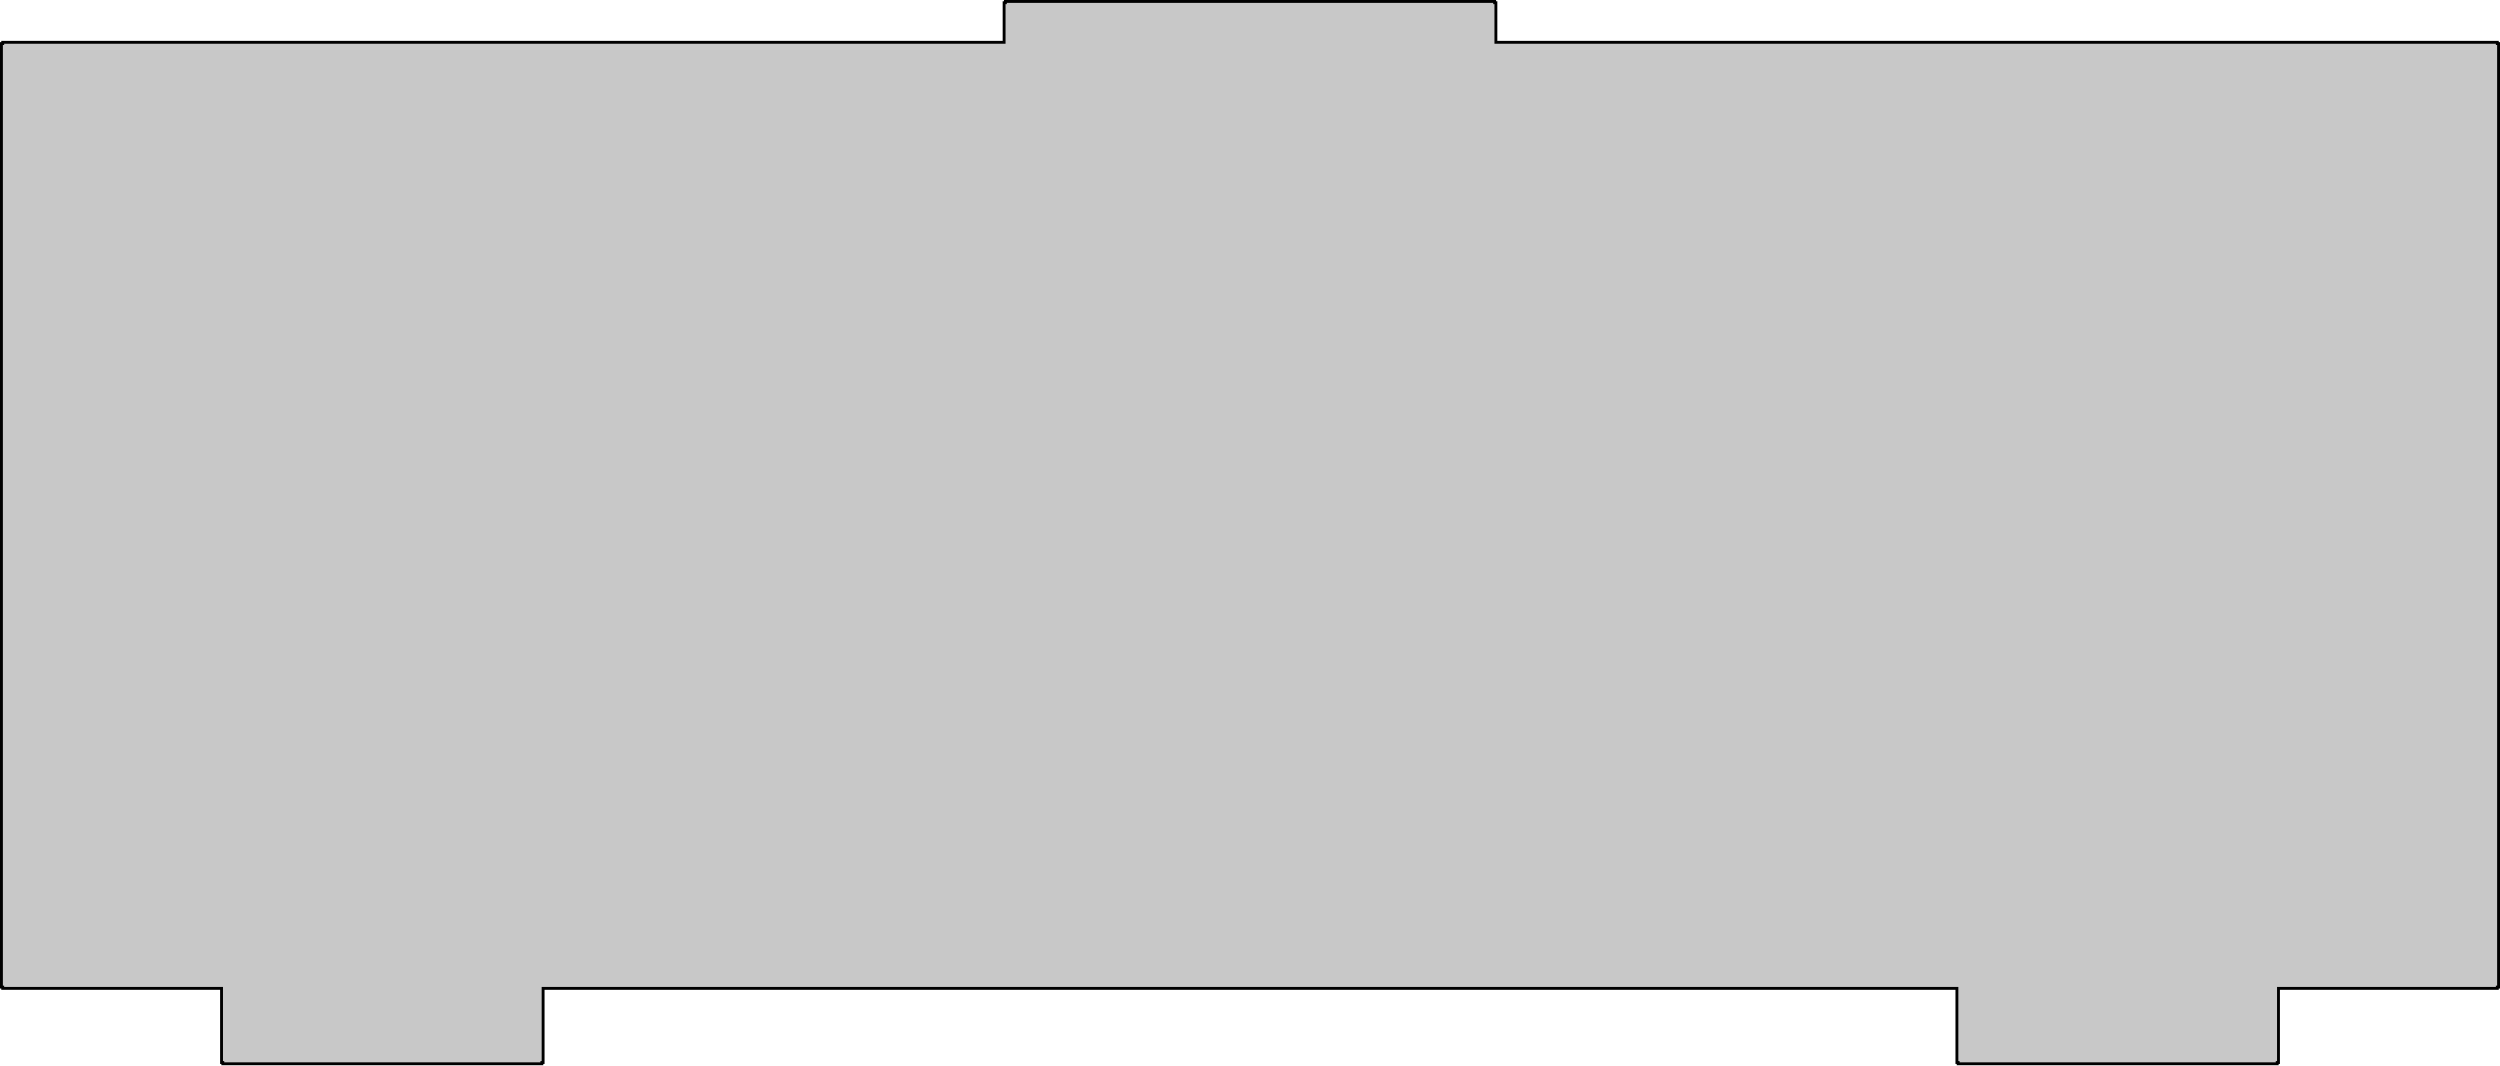
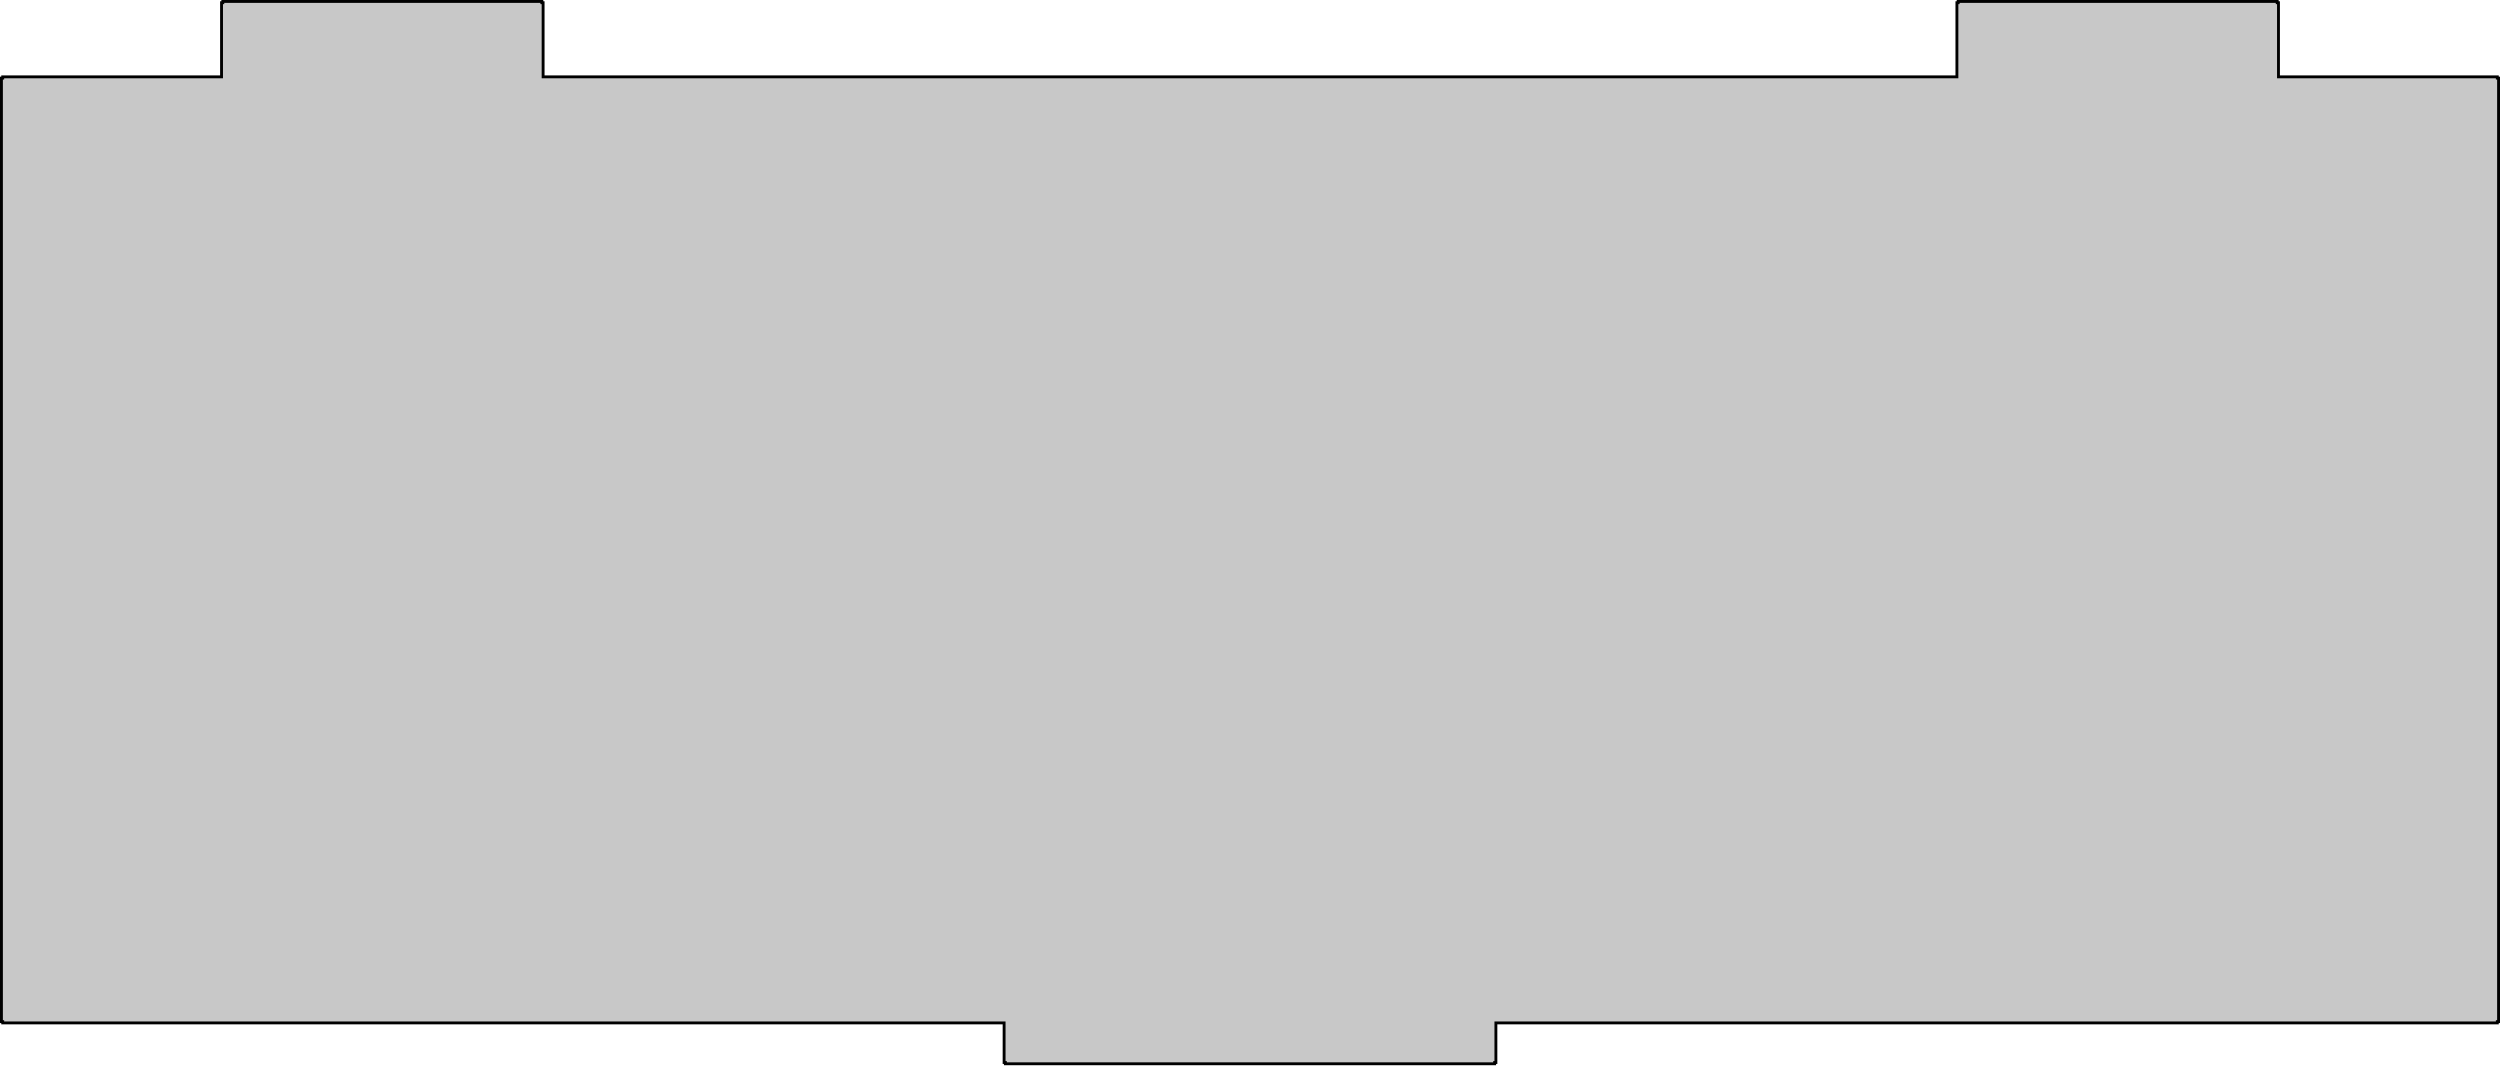
<svg xmlns="http://www.w3.org/2000/svg" xmlns:xlink="http://www.w3.org/1999/xlink" id="svg2" version="1.1" viewBox="0 0 869.291 370.394" height="98mm" width="230mm">
  <defs id="defs847">
    <linearGradient gradientUnits="userSpaceOnUse" id="defitem29" y2="485.909" x2="655.352" y1="807.466" x1="649.429">
      <stop id="stop92" offset="0" style="stop-color:#ffffff;stop-opacity:1;" />
      <stop id="stop93" offset="1" style="stop-color:#ffffff;stop-opacity:0.138;" />
    </linearGradient>
    <linearGradient xlink:href="#defitem29" id="linearGradient3448" gradientUnits="userSpaceOnUse" x1="649.429" y1="807.466" x2="655.352" y2="485.909" />
    <radialGradient gradientUnits="userSpaceOnUse" id="defitem28" fy="345.56" fx="1049.72" r="1202.15" cy="345.56" cx="1049.72">
      <stop id="stop89" offset="0" style="stop-color:#ffffff;stop-opacity:1;" />
      <stop id="stop90" offset="1" style="stop-color:#a8a8a8;stop-opacity:1;" />
    </radialGradient>
    <radialGradient xlink:href="#defitem28" id="radialGradient3446" gradientUnits="userSpaceOnUse" cx="1092.705" cy="64.845" fx="1089.4" fy="64.845" r="1202.15" />
    <linearGradient gradientUnits="userSpaceOnUse" id="defitem30" y2="636.707" x2="980" y1="636.707" x1="287.5">
      <stop id="stop95" offset="0" style="stop-color:#464646;stop-opacity:1;" />
      <stop id="stop96" offset="1" style="stop-color:#c2c2c2;stop-opacity:1;" />
    </linearGradient>
    <linearGradient xlink:href="#defitem30" id="linearGradient3444" gradientUnits="userSpaceOnUse" gradientTransform="matrix(1,0,0,1.016038,0,-11.73855)" x1="287.5" y1="636.707" x2="980" y2="636.707" />
    <linearGradient gradientUnits="userSpaceOnUse" id="defitem27" y2="317.447" x2="985.982" y1="403.188" x1="921.091">
      <stop id="stop86" offset="0" style="stop-color:#7e7e7e;stop-opacity:1;" />
      <stop id="stop87" offset="1" style="stop-color:#e5e5e5;stop-opacity:1;" />
    </linearGradient>
    <linearGradient xlink:href="#defitem27" id="linearGradient3442" gradientUnits="userSpaceOnUse" x1="921.091" y1="403.188" x2="985.982" y2="317.447" />
    <linearGradient gradientUnits="userSpaceOnUse" id="defitem26" y2="360.275" x2="293.37" y1="346.304" x1="530.761">
      <stop id="stop83" offset="0" style="stop-color:#5f5f5f;stop-opacity:1;" />
      <stop id="stop84" offset="1" style="stop-color:#e5e5e5;stop-opacity:1;" />
    </linearGradient>
    <linearGradient xlink:href="#defitem26" id="linearGradient3440" gradientUnits="userSpaceOnUse" x1="530.761" y1="346.304" x2="293.37" y2="360.275" />
    <linearGradient gradientUnits="userSpaceOnUse" id="defitem25" y2="337.61" x2="308.75" y1="412.919" x1="164.013">
      <stop id="stop80" offset="0" style="stop-color:#ffffff;stop-opacity:1;" />
      <stop id="stop81" offset="1" style="stop-color:#bfbfbf;stop-opacity:1;" />
    </linearGradient>
    <linearGradient xlink:href="#defitem25" id="linearGradient3438" gradientUnits="userSpaceOnUse" x1="164.013" y1="412.919" x2="308.75" y2="337.61" />
    <linearGradient gradientUnits="userSpaceOnUse" id="defitem24" y2="380.472" x2="992.489" y1="270.854" x1="1094.25">
      <stop id="stop77" offset="0" style="stop-color:#6a6a6a;stop-opacity:1;" />
      <stop id="stop78" offset="1" style="stop-color:#e6e6e6;stop-opacity:1;" />
    </linearGradient>
    <linearGradient xlink:href="#defitem24" id="linearGradient3436" gradientUnits="userSpaceOnUse" x1="1094.25" y1="270.854" x2="992.489" y2="380.472" />
    <linearGradient gradientUnits="userSpaceOnUse" id="defitem23" y2="549.378" x2="1049.84" y1="476.465" x1="1170.91">
      <stop id="stop74" offset="0" style="stop-color:#5f5f5f;stop-opacity:1;" />
      <stop id="stop75" offset="1" style="stop-color:#ebebeb;stop-opacity:1;" />
    </linearGradient>
    <linearGradient xlink:href="#defitem23" id="linearGradient3434" gradientUnits="userSpaceOnUse" x1="1170.91" y1="476.465" x2="1049.84" y2="549.378" />
    <linearGradient gradientUnits="userSpaceOnUse" id="defitem22" y2="313.276" x2="576.149" y1="105.486" x1="783.716">
      <stop id="stop71" offset="0" style="stop-color:#5a5a5a;stop-opacity:1;" />
      <stop id="stop72" offset="1" style="stop-color:#c7c7c7;stop-opacity:1;" />
    </linearGradient>
    <linearGradient xlink:href="#defitem22" id="linearGradient3432" gradientUnits="userSpaceOnUse" x1="783.716" y1="105.486" x2="576.149" y2="313.276" />
    <linearGradient gradientUnits="userSpaceOnUse" id="defitem21" y2="484.716" x2="128.055" y1="418.698" x1="280.044">
      <stop id="stop68" offset="0" style="stop-color:#666666;stop-opacity:1;" />
      <stop id="stop69" offset="1" style="stop-color:#d8d8d8;stop-opacity:1;" />
    </linearGradient>
    <linearGradient xlink:href="#defitem21" id="linearGradient3430" gradientUnits="userSpaceOnUse" x1="280.044" y1="418.698" x2="128.055" y2="484.716" />
    <linearGradient gradientUnits="userSpaceOnUse" id="defitem20" y2="584.41" x2="220" y1="636.954" x1="129.687">
      <stop id="stop65" offset="0" style="stop-color:#ffffff;stop-opacity:1;" />
      <stop id="stop66" offset="1" style="stop-color:#bbbbbb;stop-opacity:1;" />
    </linearGradient>
    <linearGradient xlink:href="#defitem20" id="linearGradient3428" gradientUnits="userSpaceOnUse" x1="129.687" y1="636.954" x2="220" y2="584.41" />
    <linearGradient gradientUnits="userSpaceOnUse" id="defitem19" y2="583.753" x2="1127.98" y1="629.028" x1="1048.72">
      <stop id="stop62" offset="0" style="stop-color:#5e5e5e;stop-opacity:1;" />
      <stop id="stop63" offset="1" style="stop-color:#ededed;stop-opacity:1;" />
    </linearGradient>
    <linearGradient xlink:href="#defitem19" id="linearGradient3426" gradientUnits="userSpaceOnUse" x1="1048.72" y1="629.028" x2="1127.98" y2="583.753" />
    <linearGradient gradientUnits="userSpaceOnUse" id="defitem18" y2="291.977" x2="581.324" y1="387.273" x1="370.022">
      <stop id="stop59" offset="0" style="stop-color:#636363;stop-opacity:1;" />
      <stop id="stop60" offset="1" style="stop-color:#d6d6d6;stop-opacity:1;" />
    </linearGradient>
    <linearGradient xlink:href="#defitem18" id="linearGradient3424" gradientUnits="userSpaceOnUse" x1="370.022" y1="387.273" x2="581.324" y2="291.977" />
    <linearGradient gradientUnits="userSpaceOnUse" id="defitem17" y2="351.939" x2="909.594" y1="351.939" x1="732.156">
      <stop id="stop56" offset="0" style="stop-color:#676767;stop-opacity:1;" />
      <stop id="stop57" offset="1" style="stop-color:#d3d3d3;stop-opacity:1;" />
    </linearGradient>
    <linearGradient xlink:href="#defitem17" id="linearGradient3422" gradientUnits="userSpaceOnUse" x1="732.156" y1="351.939" x2="909.594" y2="351.939" />
    <linearGradient gradientUnits="userSpaceOnUse" id="defitem16" y2="494.713" x2="1073.01" y1="494.713" x1="1014.43">
      <stop id="stop53" offset="0" style="stop-color:#666666;stop-opacity:1;" />
      <stop id="stop54" offset="1" style="stop-color:#dcdcdc;stop-opacity:1;" />
    </linearGradient>
    <linearGradient xlink:href="#defitem16" id="linearGradient3420" gradientUnits="userSpaceOnUse" x1="1014.43" y1="494.713" x2="1073.01" y2="494.713" />
    <linearGradient gradientUnits="userSpaceOnUse" id="defitem15" y2="516.37" x2="193.277" y1="452.388" x1="272.592">
      <stop id="stop50" offset="0" style="stop-color:#6e6e6e;stop-opacity:1;" />
      <stop id="stop51" offset="1" style="stop-color:#d8d8d8;stop-opacity:1;" />
    </linearGradient>
    <linearGradient xlink:href="#defitem15" id="linearGradient3418" gradientUnits="userSpaceOnUse" x1="272.592" y1="452.388" x2="193.277" y2="516.37" />
    <radialGradient gradientUnits="userSpaceOnUse" id="defitem14" fy="211.088" fx="1037.22" r="1164.28" cy="211.088" cx="1037.22">
      <stop id="stop47" offset="0" style="stop-color:#ffffff;stop-opacity:1;" />
      <stop id="stop48" offset="1" style="stop-color:#aaaaaa;stop-opacity:1;" />
    </radialGradient>
    <radialGradient xlink:href="#defitem14" id="radialGradient3416" gradientUnits="userSpaceOnUse" cx="1037.22" cy="211.088" fx="1037.22" fy="211.088" r="1164.28" />
    <linearGradient gradientUnits="userSpaceOnUse" id="defitem13" y2="686.83" x2="379.241" y1="732.129" x1="342.65">
      <stop id="stop44" offset="0" style="stop-color:#ffffff;stop-opacity:1;" />
      <stop id="stop45" offset="1" style="stop-color:#989898;stop-opacity:1;" />
    </linearGradient>
    <linearGradient xlink:href="#defitem13" id="linearGradient3414" gradientUnits="userSpaceOnUse" x1="342.65" y1="732.129" x2="379.241" y2="686.83" />
    <radialGradient gradientUnits="userSpaceOnUse" id="defitem12" fy="484.409" fx="632.781" r="540.279" cy="484.409" cx="632.781">
      <stop id="stop41" offset="0" style="stop-color:#ffffff;stop-opacity:1;" />
      <stop id="stop42" offset="1" style="stop-color:#ededed;stop-opacity:1;" />
    </radialGradient>
    <radialGradient xlink:href="#defitem12" id="radialGradient3412" gradientUnits="userSpaceOnUse" cx="632.781" cy="484.409" fx="632.781" fy="484.409" r="540.279" />
    <radialGradient xlink:href="#linearGradient3682" id="radialGradient3817" gradientUnits="userSpaceOnUse" gradientTransform="matrix(1.114922,0.2722306,-0.7507171,3.074564,-471.0863,-148.3286)" cx="270.583" cy="33.9" fx="270.583" fy="33.9" r="19.571" />
    <linearGradient id="linearGradient3682">
      <stop style="stop-color:#ff6d0f;stop-opacity:1;" offset="0" id="stop3684" />
      <stop style="stop-color:#ff1000;stop-opacity:1;" offset="1" id="stop3686" />
    </linearGradient>
    <radialGradient xlink:href="#linearGradient3864" id="radialGradient3661" gradientUnits="userSpaceOnUse" gradientTransform="matrix(0.6186598,0.9666542,-1.033246,0.6612786,-327.2757,-255.8414)" cx="282.646" cy="29.149" fx="282.646" fy="29.149" r="19.571" />
    <linearGradient id="linearGradient3864">
      <stop id="stop3866" offset="0" style="stop-color:#71b2f8;stop-opacity:1;" />
      <stop id="stop3868" offset="1" style="stop-color:#002795;stop-opacity:1;" />
    </linearGradient>
  </defs>
-   <path style="color:#000000;font-style:normal;font-variant:normal;font-weight:normal;font-stretch:normal;font-size:medium;line-height:normal;font-family:sans-serif;font-variant-ligatures:normal;font-variant-position:normal;font-variant-caps:normal;font-variant-numeric:normal;font-variant-alternates:normal;font-variant-east-asian:normal;font-feature-settings:normal;font-variation-settings:normal;text-indent:0;text-align:start;text-decoration:none;text-decoration-line:none;text-decoration-style:solid;text-decoration-color:#000000;letter-spacing:normal;word-spacing:normal;text-transform:none;writing-mode:lr-tb;direction:ltr;text-orientation:mixed;dominant-baseline:auto;baseline-shift:baseline;text-anchor:start;white-space:normal;shape-padding:0;shape-margin:0;inline-size:0;clip-rule:nonzero;display:inline;overflow:visible;visibility:visible;opacity:1;isolation:auto;mix-blend-mode:normal;color-interpolation:sRGB;color-interpolation-filters:linearRGB;solid-color:#000000;solid-opacity:1;vector-effect:none;fill:#c8c8c8;fill-opacity:1;fill-rule:nonzero;stroke:#000000;stroke-width:1;stroke-linecap:butt;stroke-linejoin:miter;stroke-miterlimit:4;stroke-dasharray:none;stroke-dashoffset:0;stroke-opacity:1;color-rendering:auto;image-rendering:auto;shape-rendering:auto;text-rendering:auto;enable-background:accumulate;stop-color:#000000;stop-opacity:1" d="m 349.586,0.5 v 0.44 h -0.442 V 14.71 H 232.635 218.807 35.871 12.109 0.942 v 0.44 H 0.5 V 343.233 h 0.442 v 0.44 H 12.109 35.871 77.032 v 25.781 h 0.437 v 0.44 h 1.39 4.105 6.605 8.785 10.519 11.722 12.345 12.34 11.727 10.514 8.785 6.605 4.105 1.39 v -0.44 h 0.442 v -25.781 h 29.96 13.828 404.021 13.828 29.965 v 25.781 h 0.437 v 0.44 h 1.39 4.105 6.605 8.785 10.519 11.722 12.345 12.34 11.727 10.514 8.785 6.605 4.105 1.39 v -0.44 h 0.442 v -25.781 h 41.156 23.767 11.167 v -0.44 h 0.437 V 15.15 h -0.437 V 14.71 H 857.188 833.42 650.485 636.656 520.147 V 0.94 h -0.437 V 0.5 h -2.136 -6.29 -10.131 -13.47 -16.131 -17.978 -18.926 -18.93 -17.978 -16.126 -13.47 -10.136 -6.29 z" id="path354" />
+   <g id="g1621">
+     <path style="color:#000000;font-style:normal;font-variant:normal;font-weight:normal;font-stretch:normal;font-size:medium;line-height:normal;font-family:sans-serif;font-variant-ligatures:normal;font-variant-position:normal;font-variant-caps:normal;font-variant-numeric:normal;font-variant-alternates:normal;font-variant-east-asian:normal;font-feature-settings:normal;font-variation-settings:normal;text-indent:0;text-align:start;text-decoration:none;text-decoration-line:none;text-decoration-style:solid;text-decoration-color:#000000;letter-spacing:normal;word-spacing:normal;text-transform:none;writing-mode:lr-tb;direction:ltr;text-orientation:mixed;dominant-baseline:auto;baseline-shift:baseline;text-anchor:start;white-space:normal;shape-padding:0;shape-margin:0;inline-size:0;clip-rule:nonzero;display:inline;overflow:visible;visibility:visible;opacity:1;isolation:auto;mix-blend-mode:normal;color-interpolation:sRGB;color-interpolation-filters:linearRGB;solid-color:#000000;solid-opacity:1;vector-effect:none;fill:#c8c8c8;fill-opacity:1;fill-rule:nonzero;stroke:#000000;stroke-width:1;stroke-linecap:butt;stroke-linejoin:miter;stroke-miterlimit:4;stroke-dasharray:none;stroke-dashoffset:0;stroke-opacity:1;color-rendering:auto;image-rendering:auto;shape-rendering:auto;text-rendering:auto;enable-background:accumulate;stop-color:#000000;stop-opacity:1" d="m 349.586,369.894 v -0.44 h -0.442 V 355.683 H 232.635 218.807 35.871 12.109 0.942 v -0.44 H 0.5 V 27.161 H 0.942 V 26.721 H 12.109 35.871 77.032 V 0.94 h 0.437 V 0.5 h 1.39 4.105 6.605 8.785 10.519 11.722 12.345 12.34 11.727 10.514 8.785 6.605 4.105 1.39 v 0.44 h 0.442 v 25.781 h 29.96 13.828 404.021 13.828 29.965 V 0.94 h 0.437 V 0.5 h 1.39 4.105 6.605 8.785 10.519 11.722 12.345 12.34 11.727 10.514 8.785 6.605 4.105 1.39 v 0.44 h 0.442 v 25.781 h 41.156 23.767 11.167 v 0.44 h 0.437 v 328.082 h -0.437 v 0.44 H 857.188 833.42 650.485 636.656 520.147 v 13.771 h -0.437 v 0.44 h -2.136 -6.29 -10.131 -13.47 -16.131 -17.978 -18.926 -18.93 -17.978 -16.126 -13.47 -10.136 -6.29 z" id="path354" />
+     <circle style="fill:#ff0000;fill-opacity:0.958;stroke:#000000;stroke-width:0.265;stroke-miterlimit:4;stroke-dasharray:none;paint-order:fill markers stroke;stop-color:#000000" id="path3104-3" d="m 442.594,-21.526 a 9.502,9.502 0 0 1 -13.155,2.742 9.502,9.502 0 0 1 -2.744,-13.153 9.502,9.502 0 0 1 13.154,-2.745 9.502,9.502 0 0 1 2.747,13.153 l -7.951,-5.203 z" transform="scale(1,-1)" />
+   </g>
</svg>
